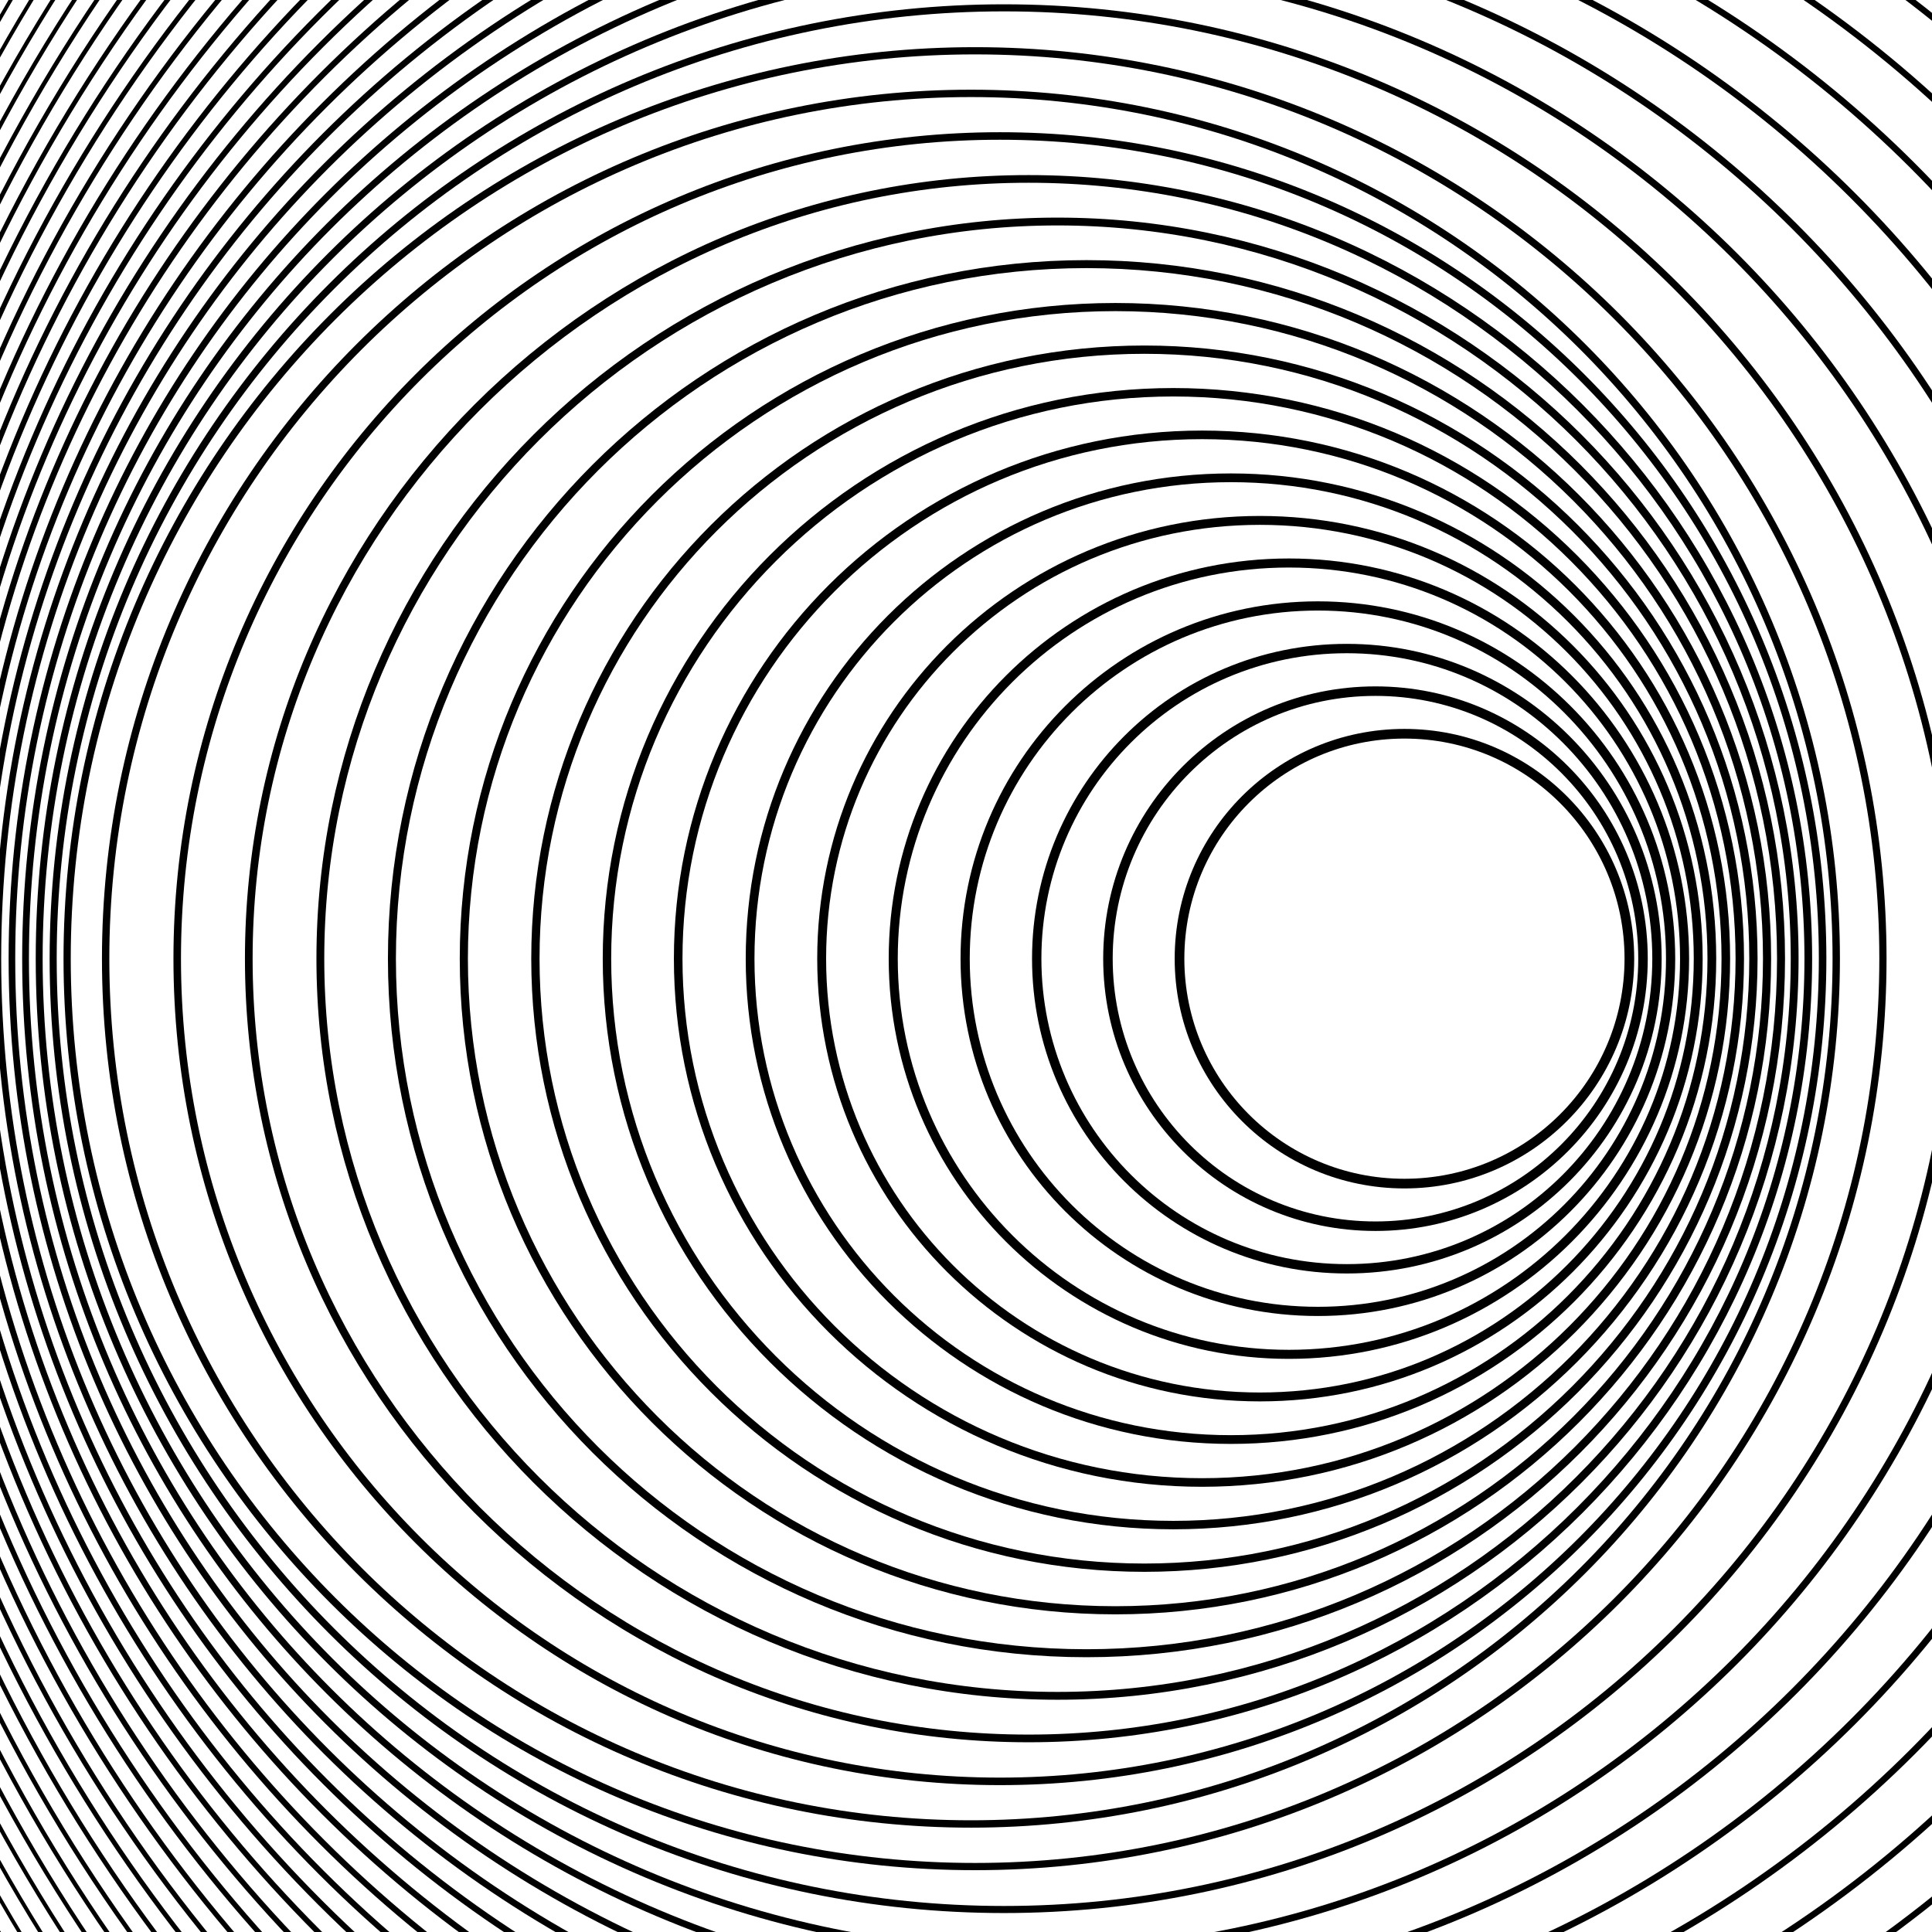
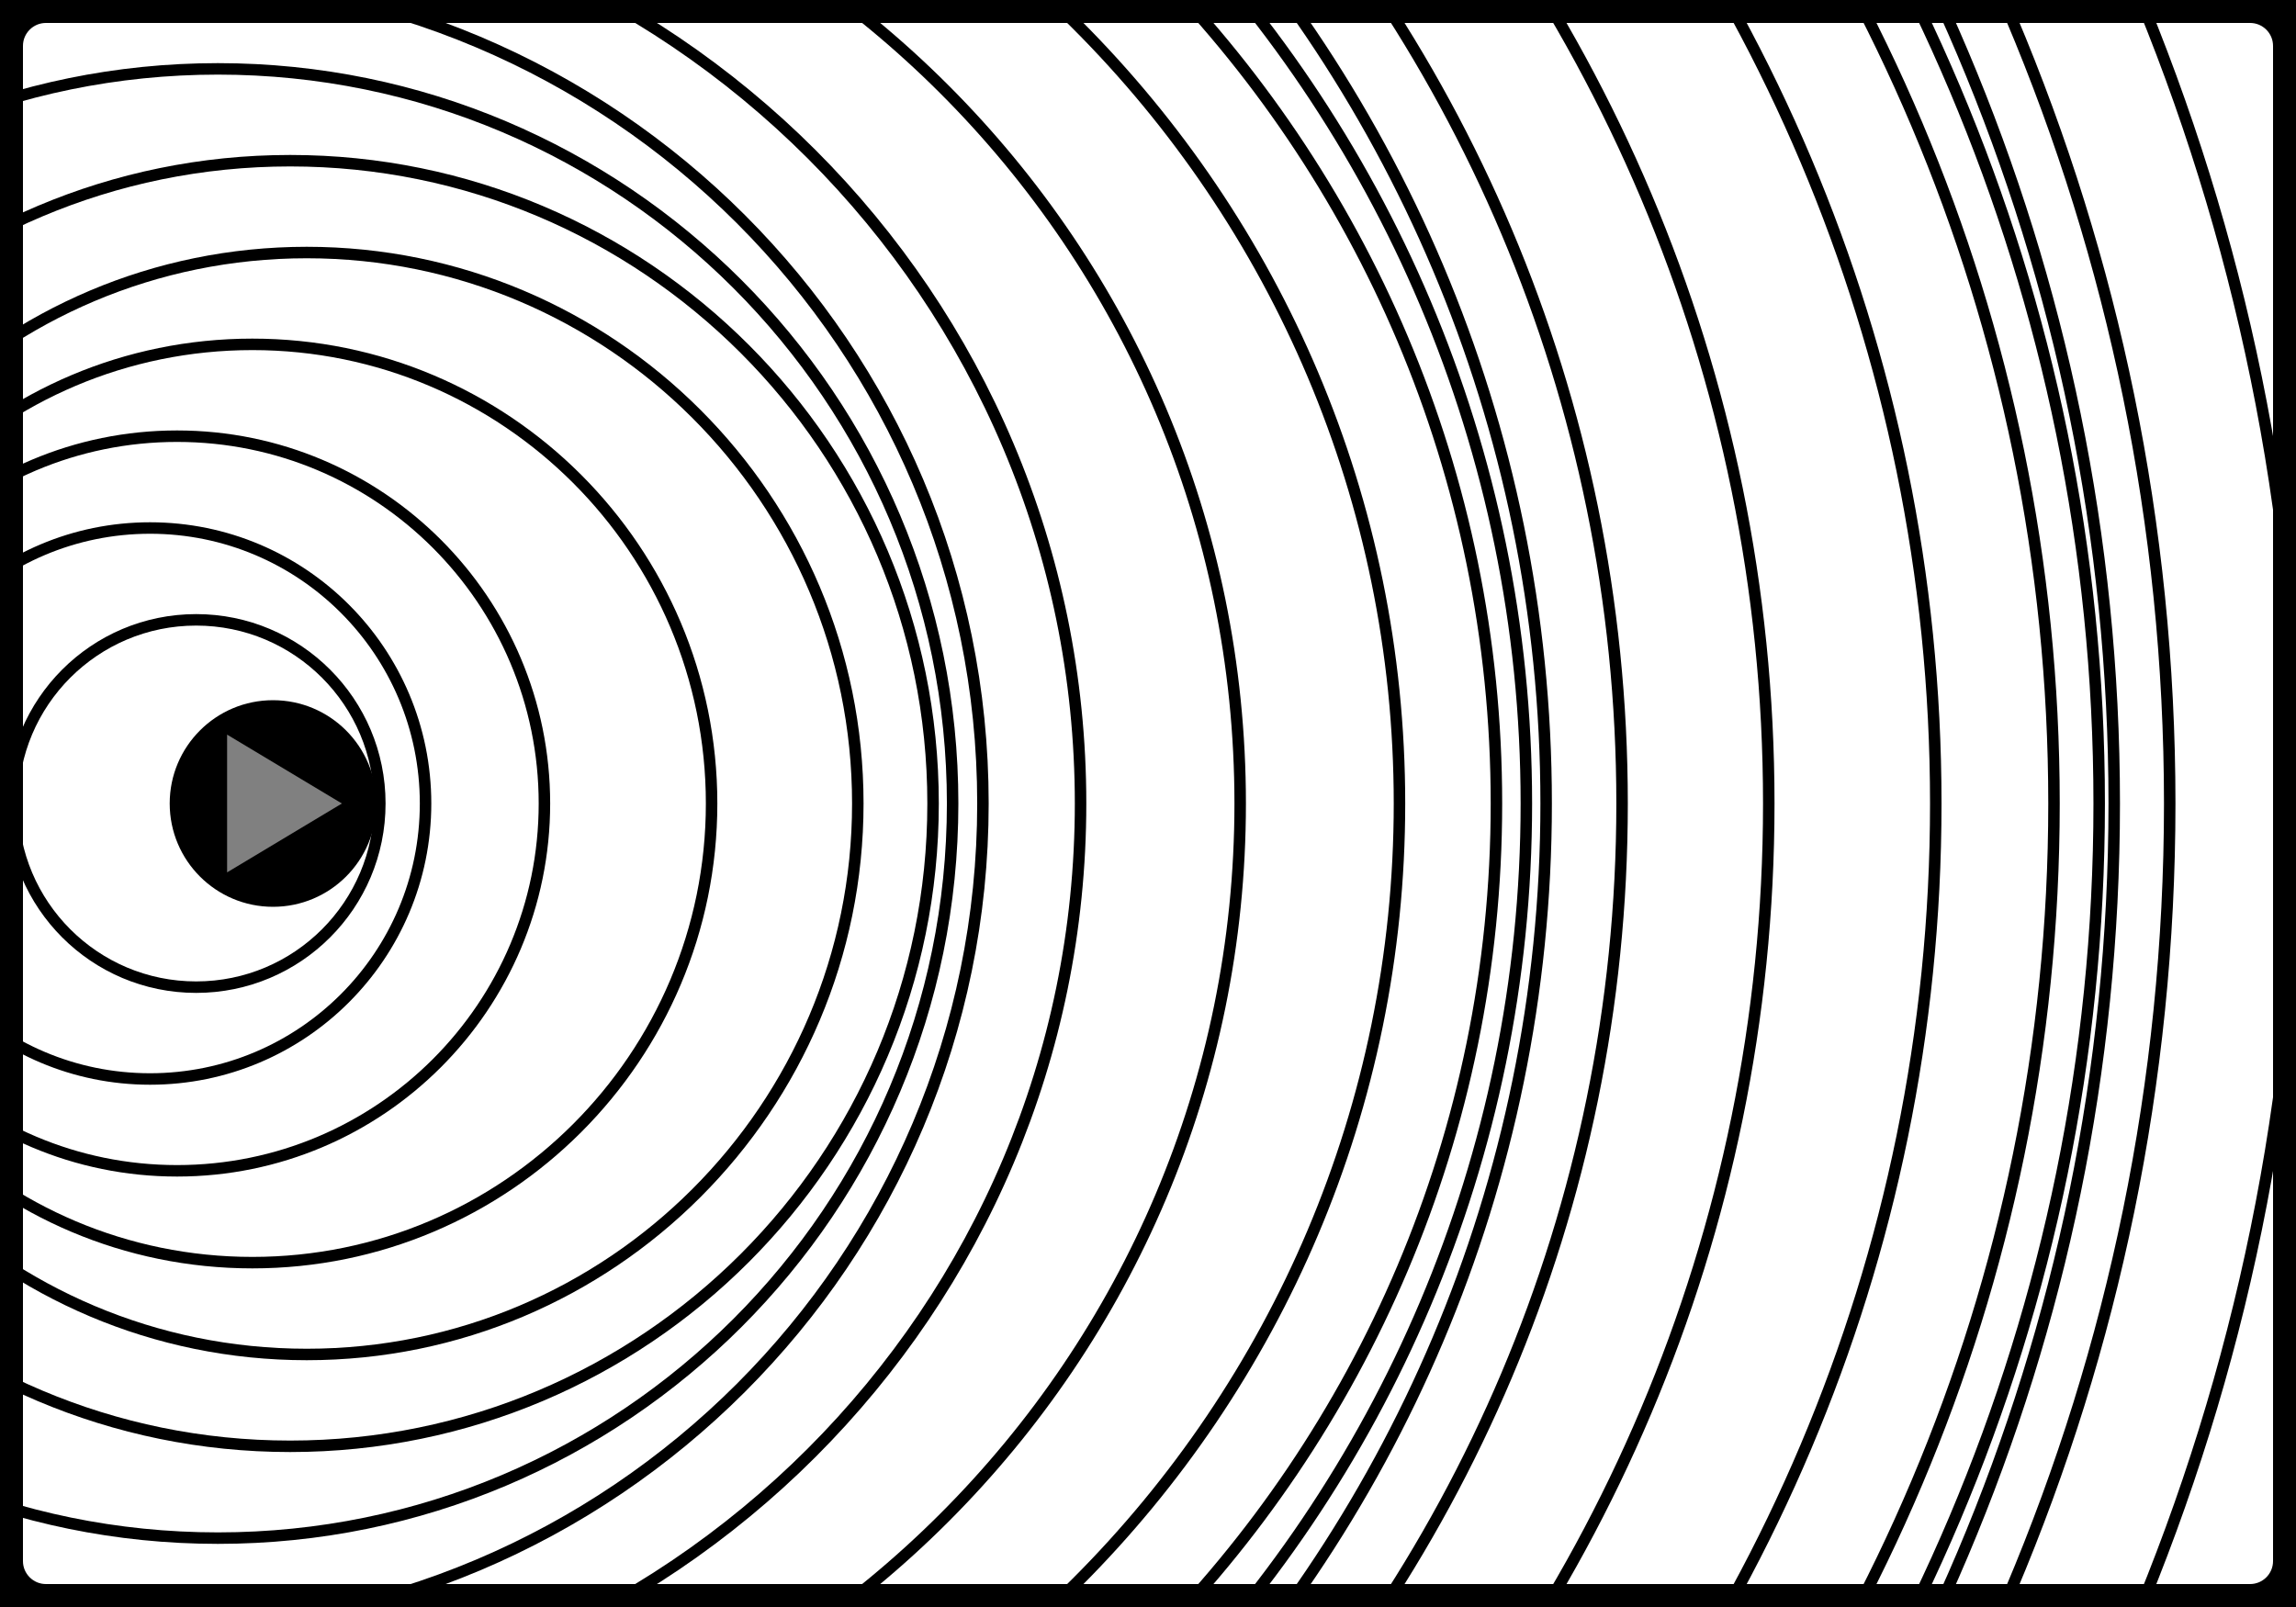
- <svg xmlns="http://www.w3.org/2000/svg" version="1.1" id="Layer_1" x="0px" y="0px" viewBox="0 0 566.9 566.9" enable-background="new 0 0 566.9 566.9" xml:space="preserve">
-   <g>
-     <circle fill="none" stroke="#000000" stroke-miterlimit="10" cx="498.2" cy="281.3" r="579.7" />
-     <circle fill="none" stroke="#000000" stroke-width="1.045" stroke-miterlimit="10" cx="489.7" cy="281.3" r="567.1" />
-     <circle fill="none" stroke="#000000" stroke-width="1.089" stroke-miterlimit="10" cx="481.2" cy="281.3" r="554.6" />
-     <circle fill="none" stroke="#000000" stroke-width="1.134" stroke-miterlimit="10" cx="472.7" cy="281.3" r="542.1" />
-     <circle fill="none" stroke="#000000" stroke-width="1.179" stroke-miterlimit="10" cx="464.2" cy="281.3" r="529.5" />
-     <circle fill="none" stroke="#000000" stroke-width="1.224" stroke-miterlimit="10" cx="455.7" cy="281.3" r="517" />
-     <circle fill="none" stroke="#000000" stroke-width="1.268" stroke-miterlimit="10" cx="447.3" cy="281.3" r="504.5" />
-     <circle fill="none" stroke="#000000" stroke-width="1.313" stroke-miterlimit="10" cx="438.8" cy="281.3" r="492" />
-     <circle fill="none" stroke="#000000" stroke-width="1.358" stroke-miterlimit="10" cx="430.3" cy="281.3" r="479.4" />
-     <circle fill="none" stroke="#000000" stroke-width="1.403" stroke-miterlimit="10" cx="421.8" cy="281.3" r="466.9" />
-     <circle fill="none" stroke="#000000" stroke-width="1.448" stroke-miterlimit="10" cx="413.3" cy="281.3" r="454.4" />
-     <circle fill="none" stroke="#000000" stroke-width="1.492" stroke-miterlimit="10" cx="404.8" cy="281.3" r="441.8" />
-     <circle fill="none" stroke="#000000" stroke-width="1.537" stroke-miterlimit="10" cx="396.4" cy="281.3" r="429.3" />
-     <circle fill="none" stroke="#000000" stroke-width="1.582" stroke-miterlimit="10" cx="387.9" cy="281.3" r="416.8" />
-     <circle fill="none" stroke="#000000" stroke-width="1.627" stroke-miterlimit="10" cx="379.4" cy="281.3" r="404.2" />
-     <circle fill="none" stroke="#000000" stroke-width="1.671" stroke-miterlimit="10" cx="370.9" cy="281.3" r="391.7" />
-     <circle fill="none" stroke="#000000" stroke-width="1.716" stroke-miterlimit="10" cx="362.4" cy="281.3" r="379.2" />
-     <circle fill="none" stroke="#000000" stroke-width="1.761" stroke-miterlimit="10" cx="353.9" cy="281.3" r="366.7" />
-     <circle fill="none" stroke="#000000" stroke-width="1.806" stroke-miterlimit="10" cx="345.5" cy="281.3" r="354.1" />
-     <circle fill="none" stroke="#000000" stroke-width="1.85" stroke-miterlimit="10" cx="337" cy="281.3" r="341.6" />
-     <circle fill="none" stroke="#000000" stroke-width="1.895" stroke-miterlimit="10" cx="328.5" cy="281.3" r="329.1" />
-     <circle fill="none" stroke="#000000" stroke-width="1.94" stroke-miterlimit="10" cx="320" cy="281.3" r="316.5" />
-     <circle fill="none" stroke="#000000" stroke-width="1.984" stroke-miterlimit="10" cx="311.5" cy="281.3" r="304" />
-     <circle fill="none" stroke="#000000" stroke-width="2.029" stroke-miterlimit="10" cx="303" cy="281.3" r="291.5" />
-     <circle fill="none" stroke="#000000" stroke-width="2.074" stroke-miterlimit="10" cx="294.6" cy="281.3" r="279" />
-     <circle fill="none" stroke="#000000" stroke-width="2.119" stroke-miterlimit="10" cx="286.1" cy="281.3" r="266.4" />
-     <circle fill="none" stroke="#000000" stroke-width="2.163" stroke-miterlimit="10" cx="284.9" cy="281.3" r="253.9" />
-     <circle fill="none" stroke="#000000" stroke-width="2.208" stroke-miterlimit="10" cx="293.4" cy="281.3" r="241.4" />
-     <circle fill="none" stroke="#000000" stroke-width="2.253" stroke-miterlimit="10" cx="301.8" cy="281.3" r="228.8" />
-     <circle fill="none" stroke="#000000" stroke-width="2.298" stroke-miterlimit="10" cx="310.3" cy="281.3" r="216.3" />
-     <circle fill="none" stroke="#000000" stroke-width="2.342" stroke-miterlimit="10" cx="318.8" cy="281.3" r="203.8" />
-     <circle fill="none" stroke="#000000" stroke-width="2.387" stroke-miterlimit="10" cx="327.3" cy="281.3" r="191.2" />
-     <circle fill="none" stroke="#000000" stroke-width="2.432" stroke-miterlimit="10" cx="335.8" cy="281.3" r="178.7" />
-     <circle fill="none" stroke="#000000" stroke-width="2.477" stroke-miterlimit="10" cx="344.3" cy="281.3" r="166.2" />
-     <circle fill="none" stroke="#000000" stroke-width="2.521" stroke-miterlimit="10" cx="352.7" cy="281.3" r="153.7" />
-     <circle fill="none" stroke="#000000" stroke-width="2.566" stroke-miterlimit="10" cx="361.2" cy="281.3" r="141.1" />
-     <circle fill="none" stroke="#000000" stroke-width="2.611" stroke-miterlimit="10" cx="369.7" cy="281.3" r="128.6" />
-     <circle fill="none" stroke="#000000" stroke-width="2.656" stroke-miterlimit="10" cx="378.2" cy="281.3" r="116.1" />
-     <circle fill="none" stroke="#000000" stroke-width="2.7" stroke-miterlimit="10" cx="386.7" cy="281.3" r="103.5" />
-     <circle fill="none" stroke="#000000" stroke-width="2.745" stroke-miterlimit="10" cx="395.2" cy="281.3" r="91" />
-     <circle fill="none" stroke="#000000" stroke-width="2.79" stroke-miterlimit="10" cx="403.6" cy="281.3" r="78.5" />
-     <circle fill="none" stroke="#000000" stroke-width="2.835" stroke-miterlimit="10" cx="412.1" cy="281.3" r="66" />
+ <svg xmlns="http://www.w3.org/2000/svg" version="1.1" baseProfile="full" viewBox="0 0 100 70" class="my-16" id="sound-vibrations">
+   <g class="cursor-pointer" transform="translate(11.89106,0)">
+     <circle cx="0" cy="35" r="4.5" fill="currentColor" />
+     <polygon fill="gray" points="-2,32 3,35 -2,38" />
  </g>
+   <circle cx="11.891" r="4" cy="35" stroke-width="0.5" stroke-linecap="round" stroke="currentColor" fill="none" />
+   <circle cx="8.543" r="8" cy="35" stroke-width="0.5" stroke-linecap="round" stroke="currentColor" fill="none" />
+   <circle cx="6.535" r="12" cy="35" stroke-width="0.5" stroke-linecap="round" stroke="currentColor" fill="none" />
+   <circle cx="7.712" r="16" cy="35" stroke-width="0.5" stroke-linecap="round" stroke="currentColor" fill="none" />
+   <circle cx="10.993" r="20" cy="35" stroke-width="0.5" stroke-linecap="round" stroke="currentColor" fill="none" />
+   <circle cx="13.361" r="24" cy="35" stroke-width="0.5" stroke-linecap="round" stroke="currentColor" fill="none" />
+   <circle cx="12.639" r="28" cy="35" stroke-width="0.5" stroke-linecap="round" stroke="currentColor" fill="none" />
+   <circle cx="9.491" r="32" cy="35" stroke-width="0.5" stroke-linecap="round" stroke="currentColor" fill="none" />
+   <circle cx="6.811" r="36" cy="35" stroke-width="0.5" stroke-linecap="round" stroke="currentColor" fill="none" />
+   <circle cx="7.063" r="40" cy="35" stroke-width="0.5" stroke-linecap="round" stroke="currentColor" fill="none" />
+   <circle cx="10.015" r="44" cy="35" stroke-width="0.5" stroke-linecap="round" stroke="currentColor" fill="none" />
+   <circle cx="12.953" r="48" cy="35" stroke-width="0.5" stroke-linecap="round" stroke="currentColor" fill="none" />
+   <circle cx="13.176" r="52" cy="35" stroke-width="0.5" stroke-linecap="round" stroke="currentColor" fill="none" />
+   <circle cx="10.479" r="56" cy="35" stroke-width="0.5" stroke-linecap="round" stroke="currentColor" fill="none" />
+   <circle cx="7.341" r="60" cy="35" stroke-width="0.5" stroke-linecap="round" stroke="currentColor" fill="none" />
+   <circle cx="6.648" r="64" cy="35" stroke-width="0.5" stroke-linecap="round" stroke="currentColor" fill="none" />
+   <circle cx="9.037" r="68" cy="35" stroke-width="0.5" stroke-linecap="round" stroke="currentColor" fill="none" />
+   <circle cx="12.311" r="72" cy="35" stroke-width="0.5" stroke-linecap="round" stroke="currentColor" fill="none" />
+   <circle cx="13.46" r="76" cy="35" stroke-width="0.5" stroke-linecap="round" stroke="currentColor" fill="none" />
+   <circle cx="11.428" r="80" cy="35" stroke-width="0.5" stroke-linecap="round" stroke="currentColor" fill="none" />
+   <circle cx="8.083" r="84" cy="35" stroke-width="0.5" stroke-linecap="round" stroke="currentColor" fill="none" />
+   <circle cx="6.5" r="88" cy="35" stroke-width="0.5" stroke-linecap="round" stroke="currentColor" fill="none" />
+   <circle cx="8.135" r="92" cy="35" stroke-width="0.5" stroke-linecap="round" stroke="currentColor" fill="none" />
+   <circle cx="11.485" r="96" cy="35" stroke-width="0.5" stroke-linecap="round" stroke="currentColor" fill="none" />
+   <rect x="0" y="0" width="100" height="70" stroke="currentColor" fill="none" stroke-width="2" rx="2" />
</svg>
